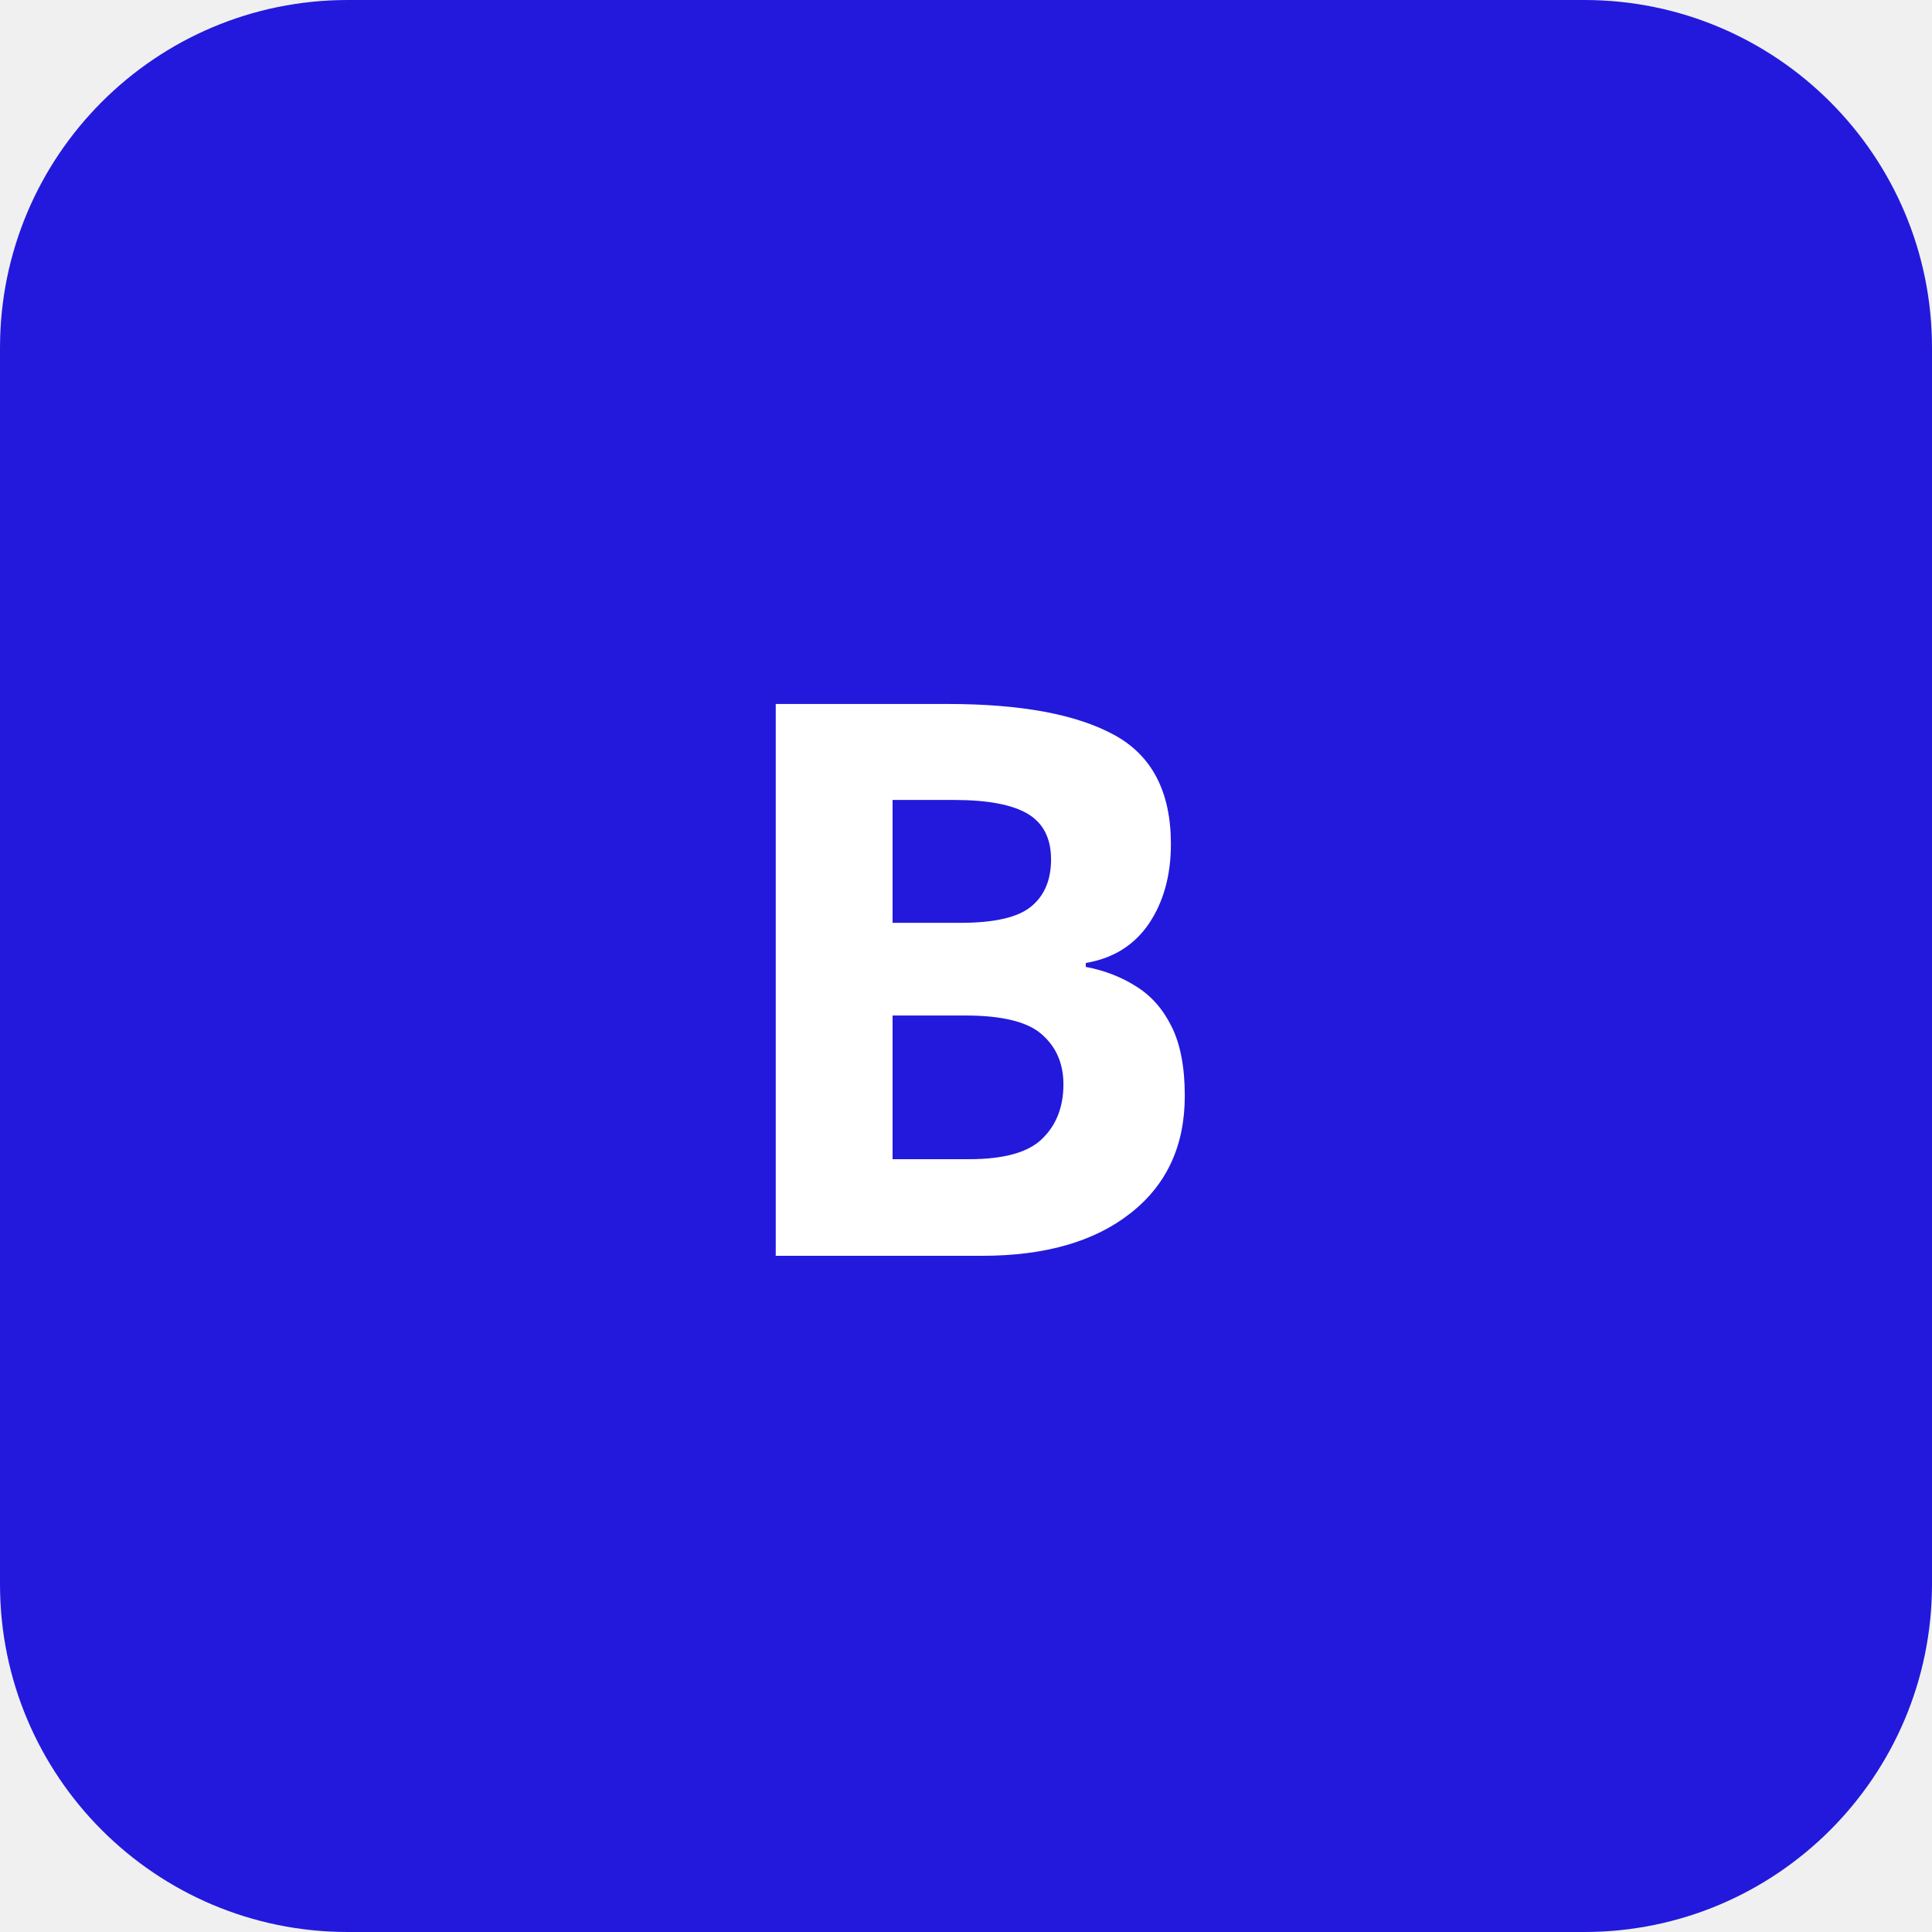
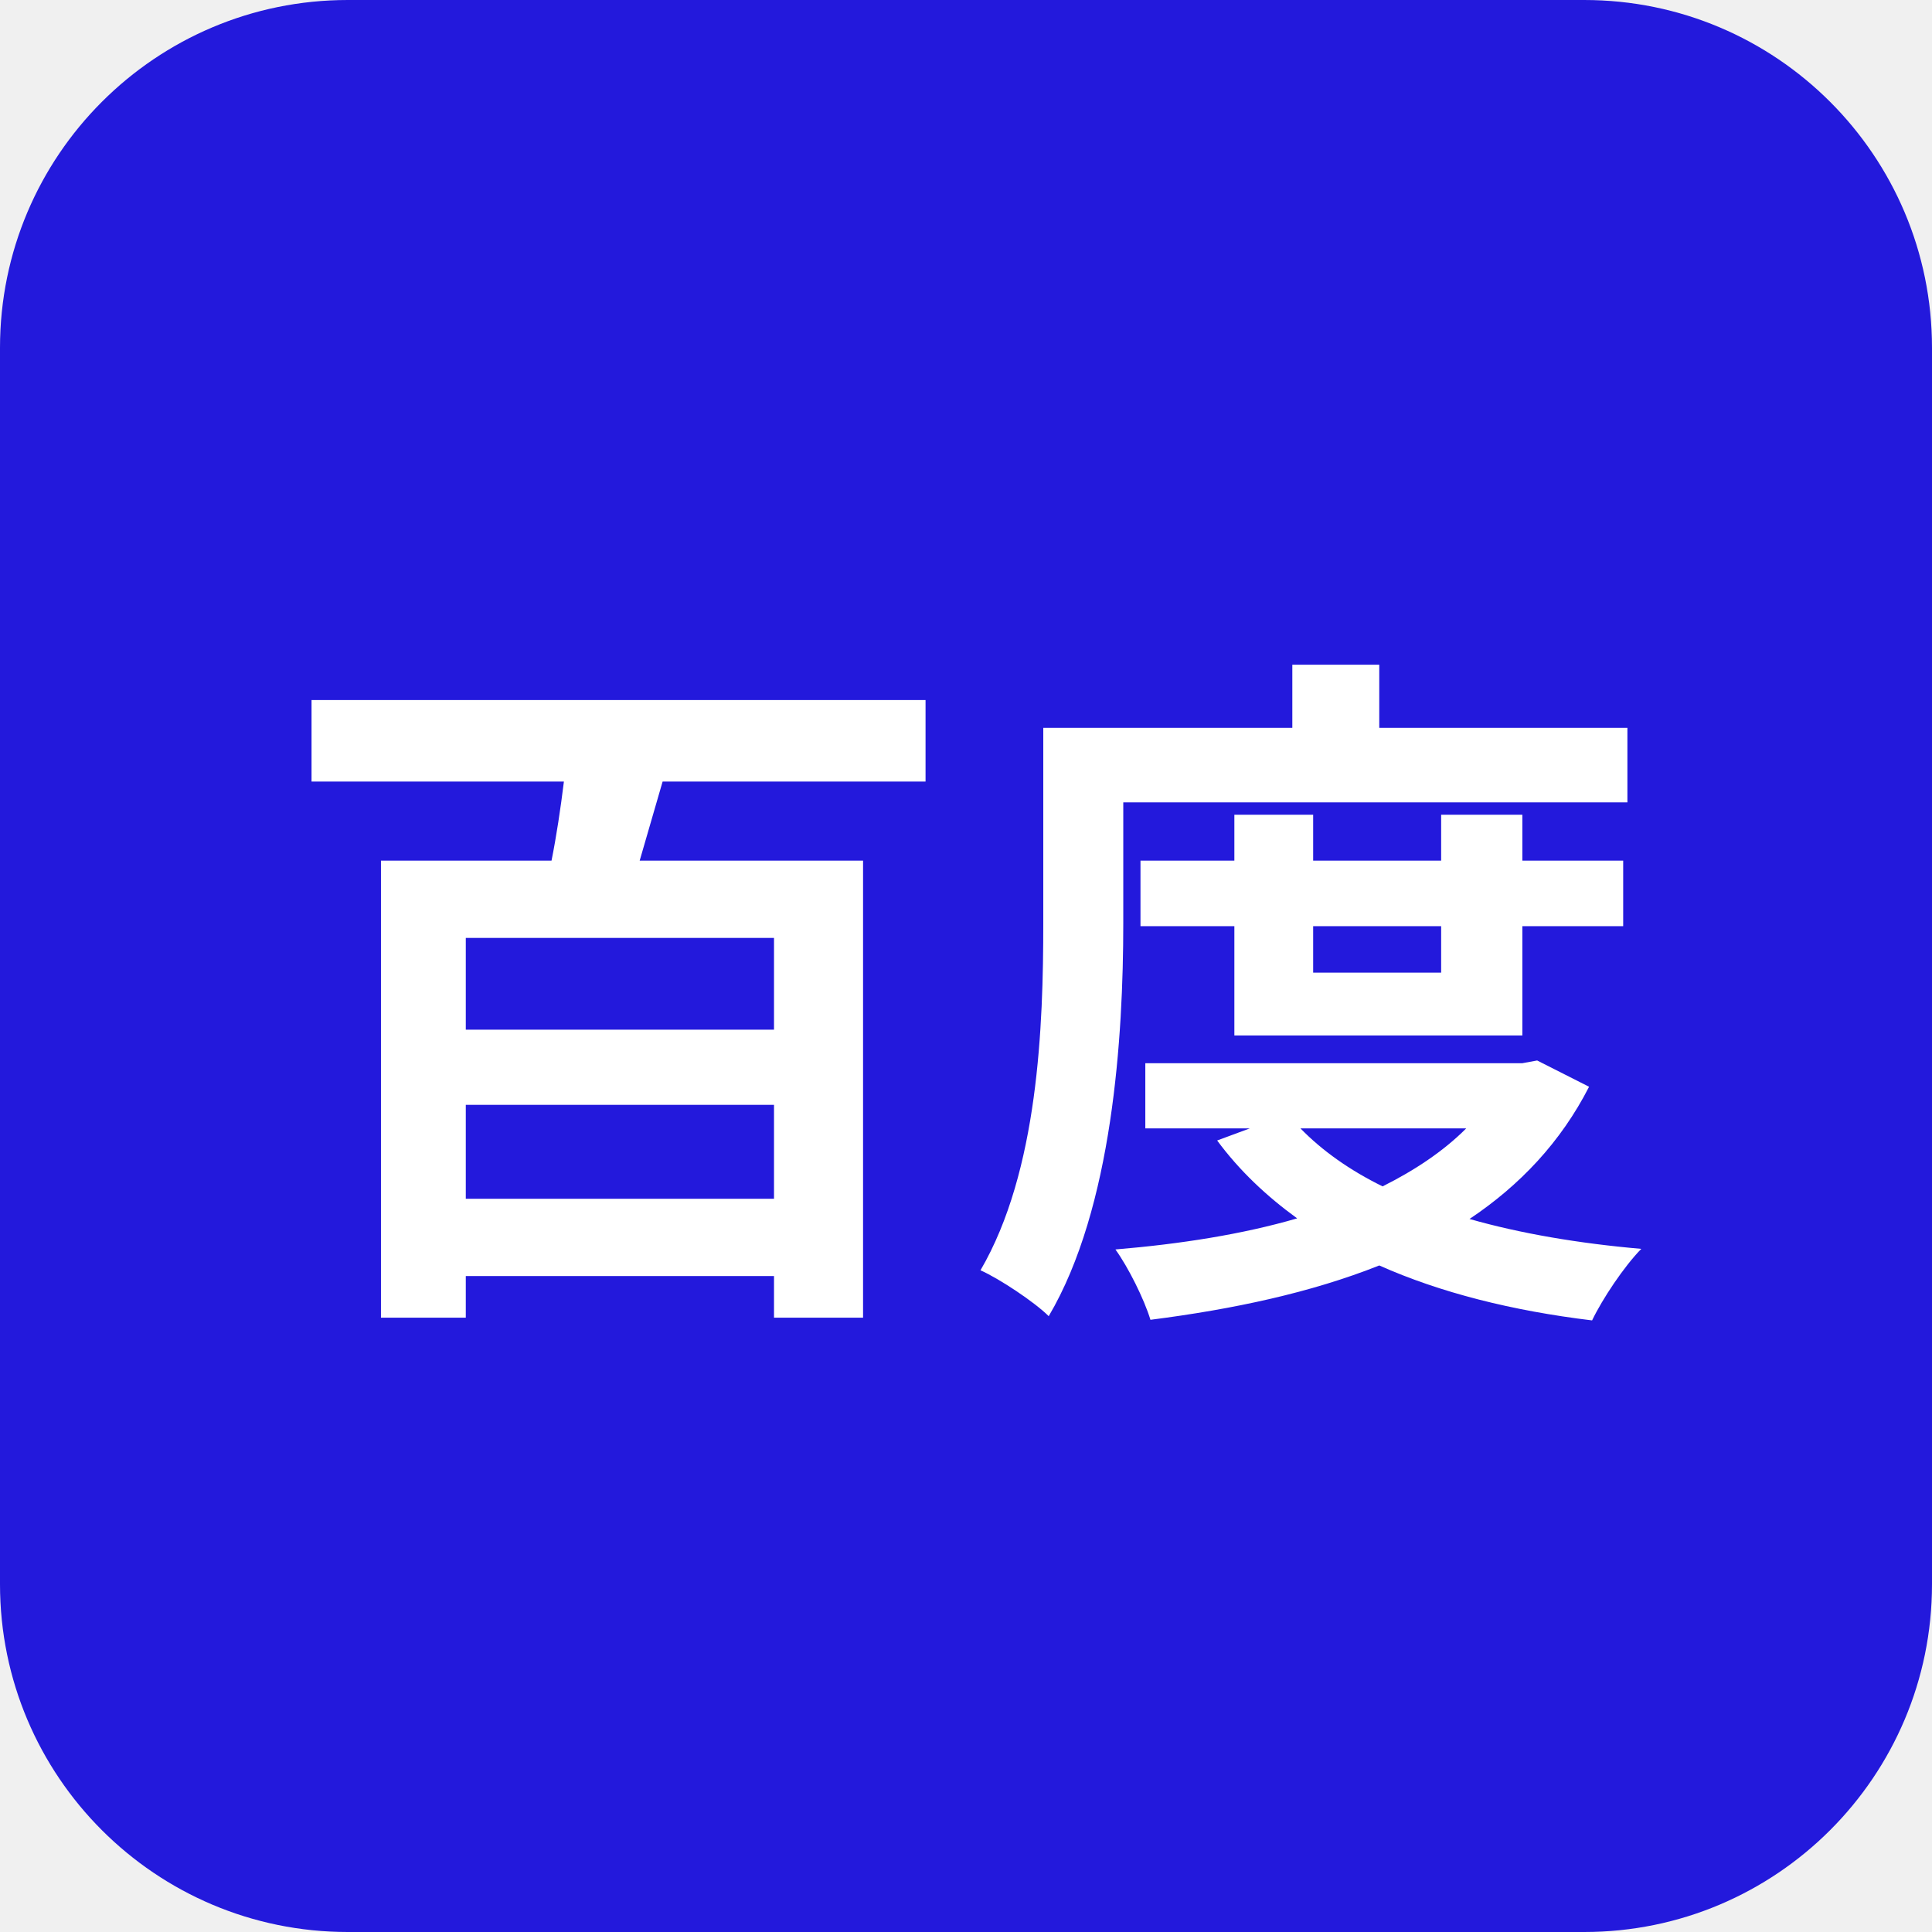
<svg xmlns="http://www.w3.org/2000/svg" viewBox="0 0 100 100">
  <rect width="100" height="100" rx="18" fill="#2319dc" />
-   <text x="50" y="65" font-family="system-ui" font-size="40" font-weight="700" fill="white" text-anchor="middle">B</text>
+   <text x="50" y="65" font-family="system-ui" font-size="36" font-weight="700" fill="white" text-anchor="middle">百度</text>
</svg>
